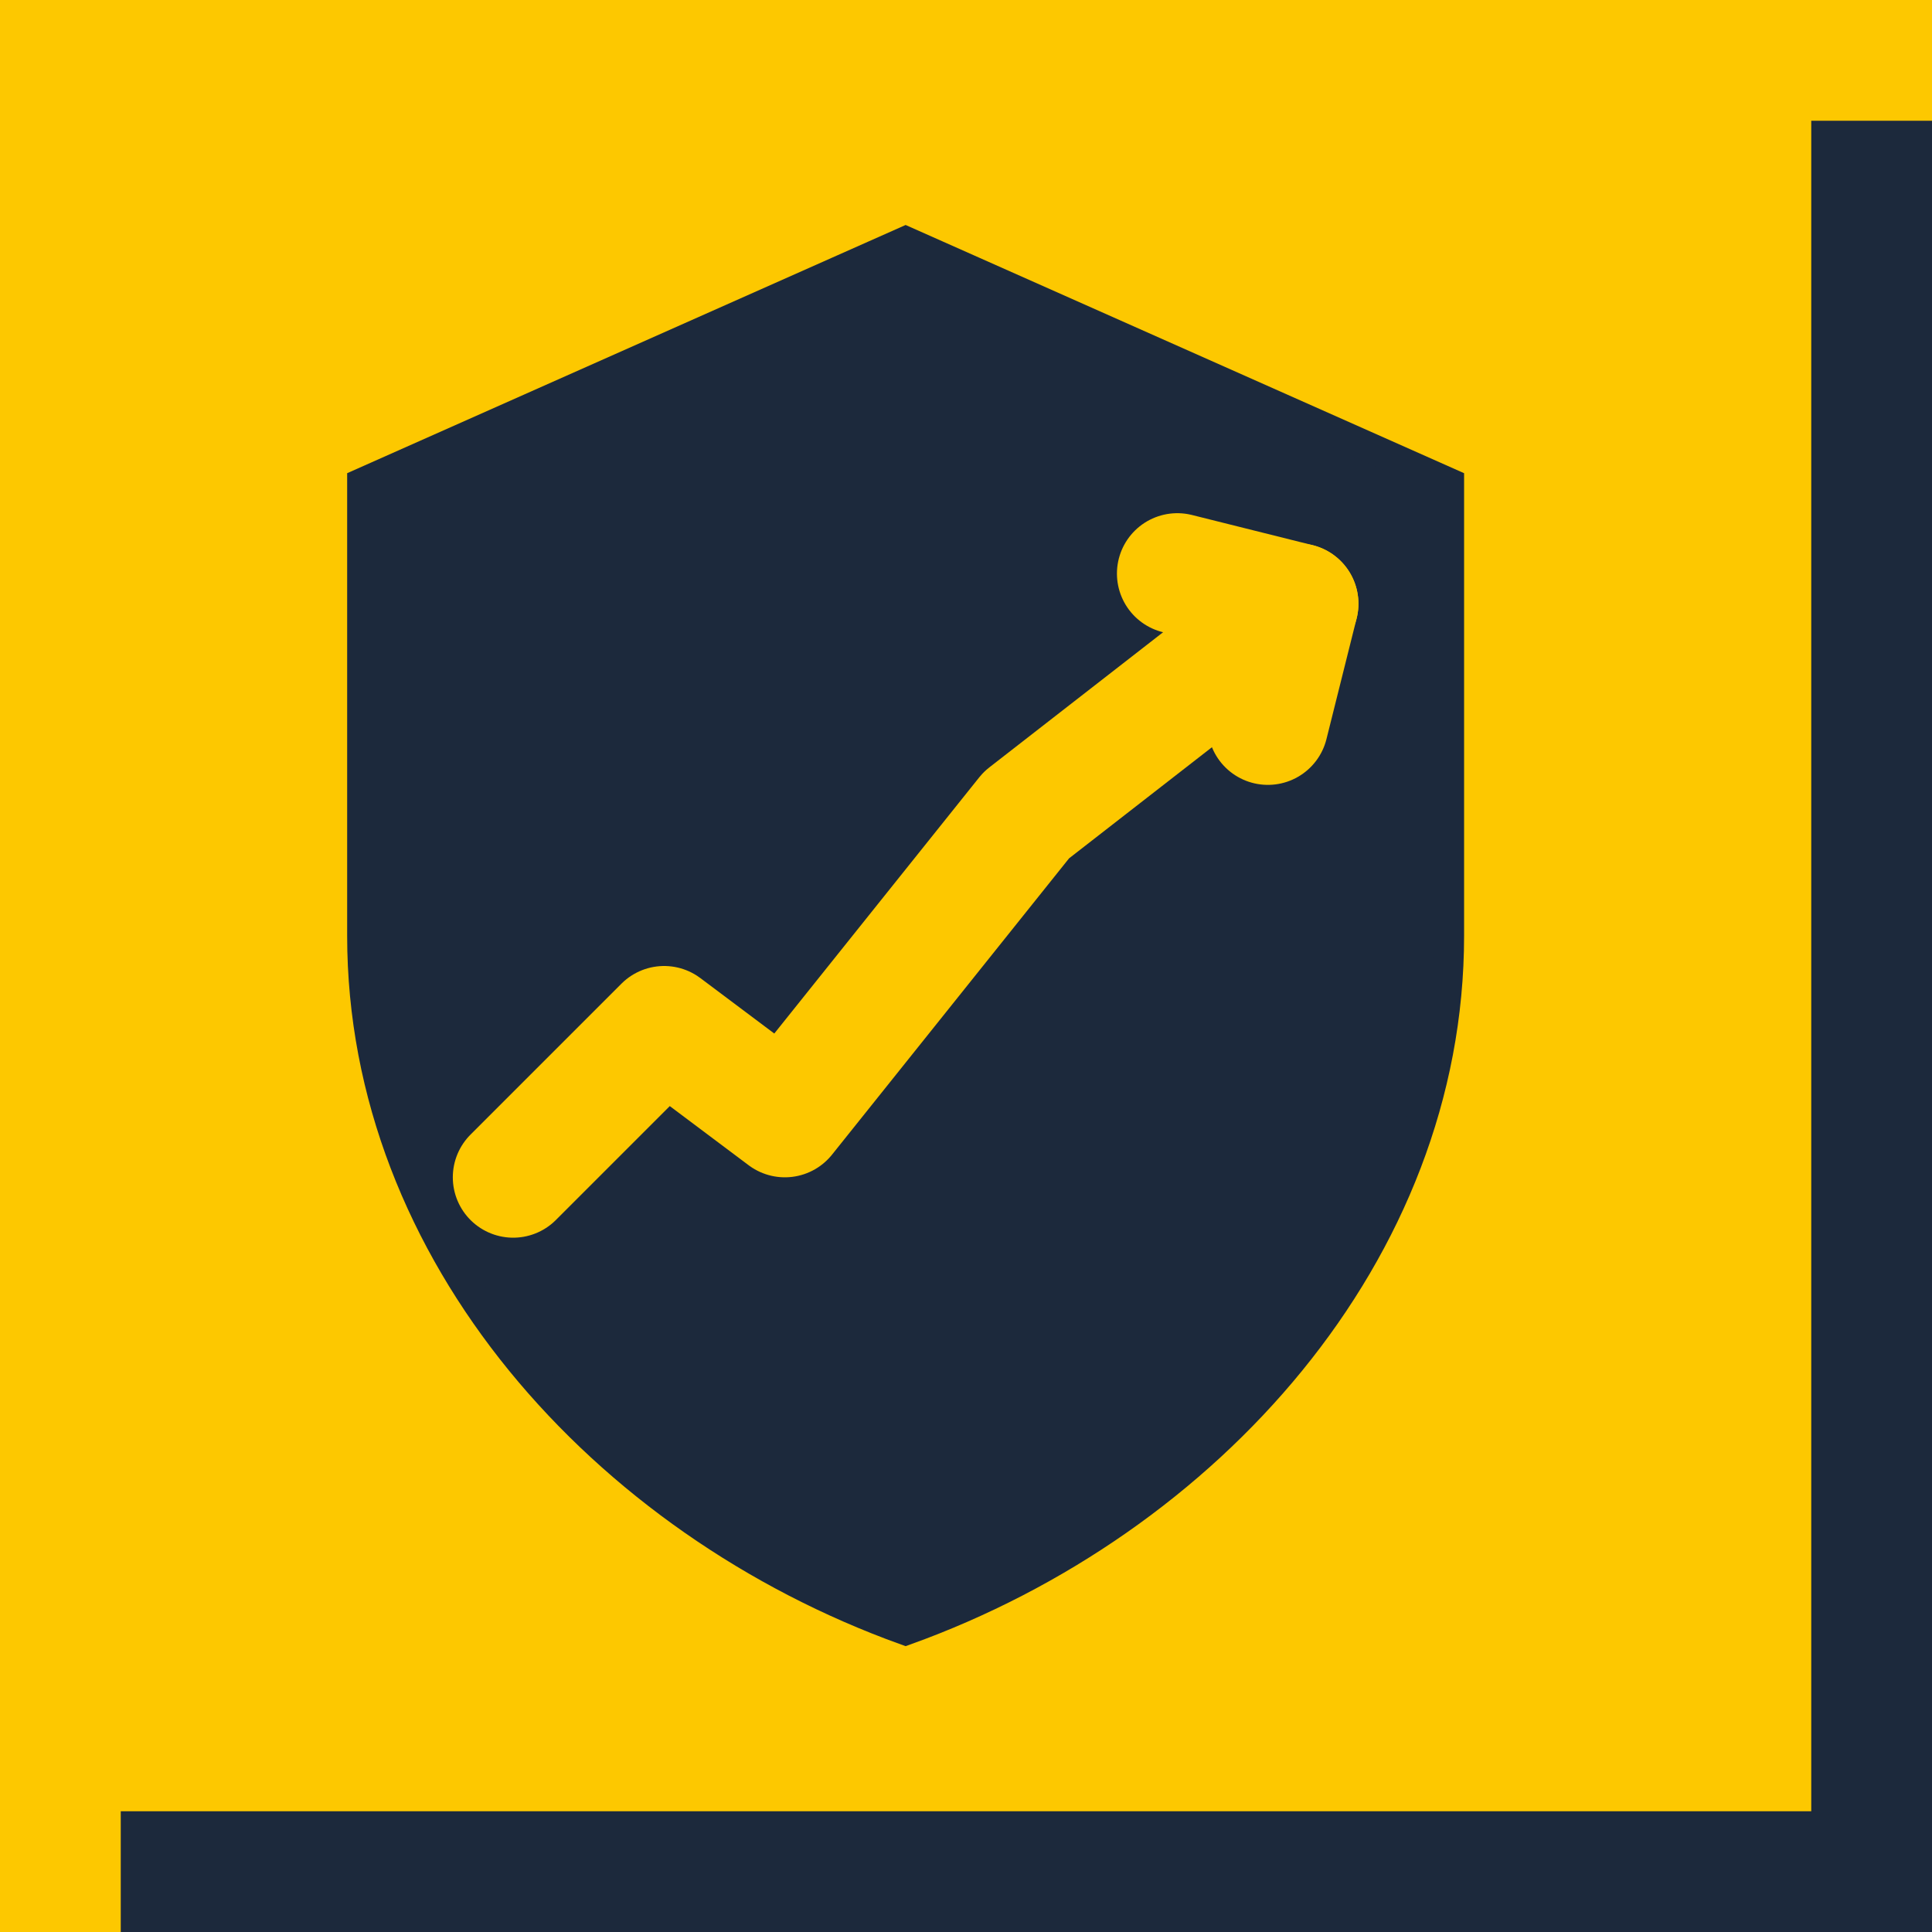
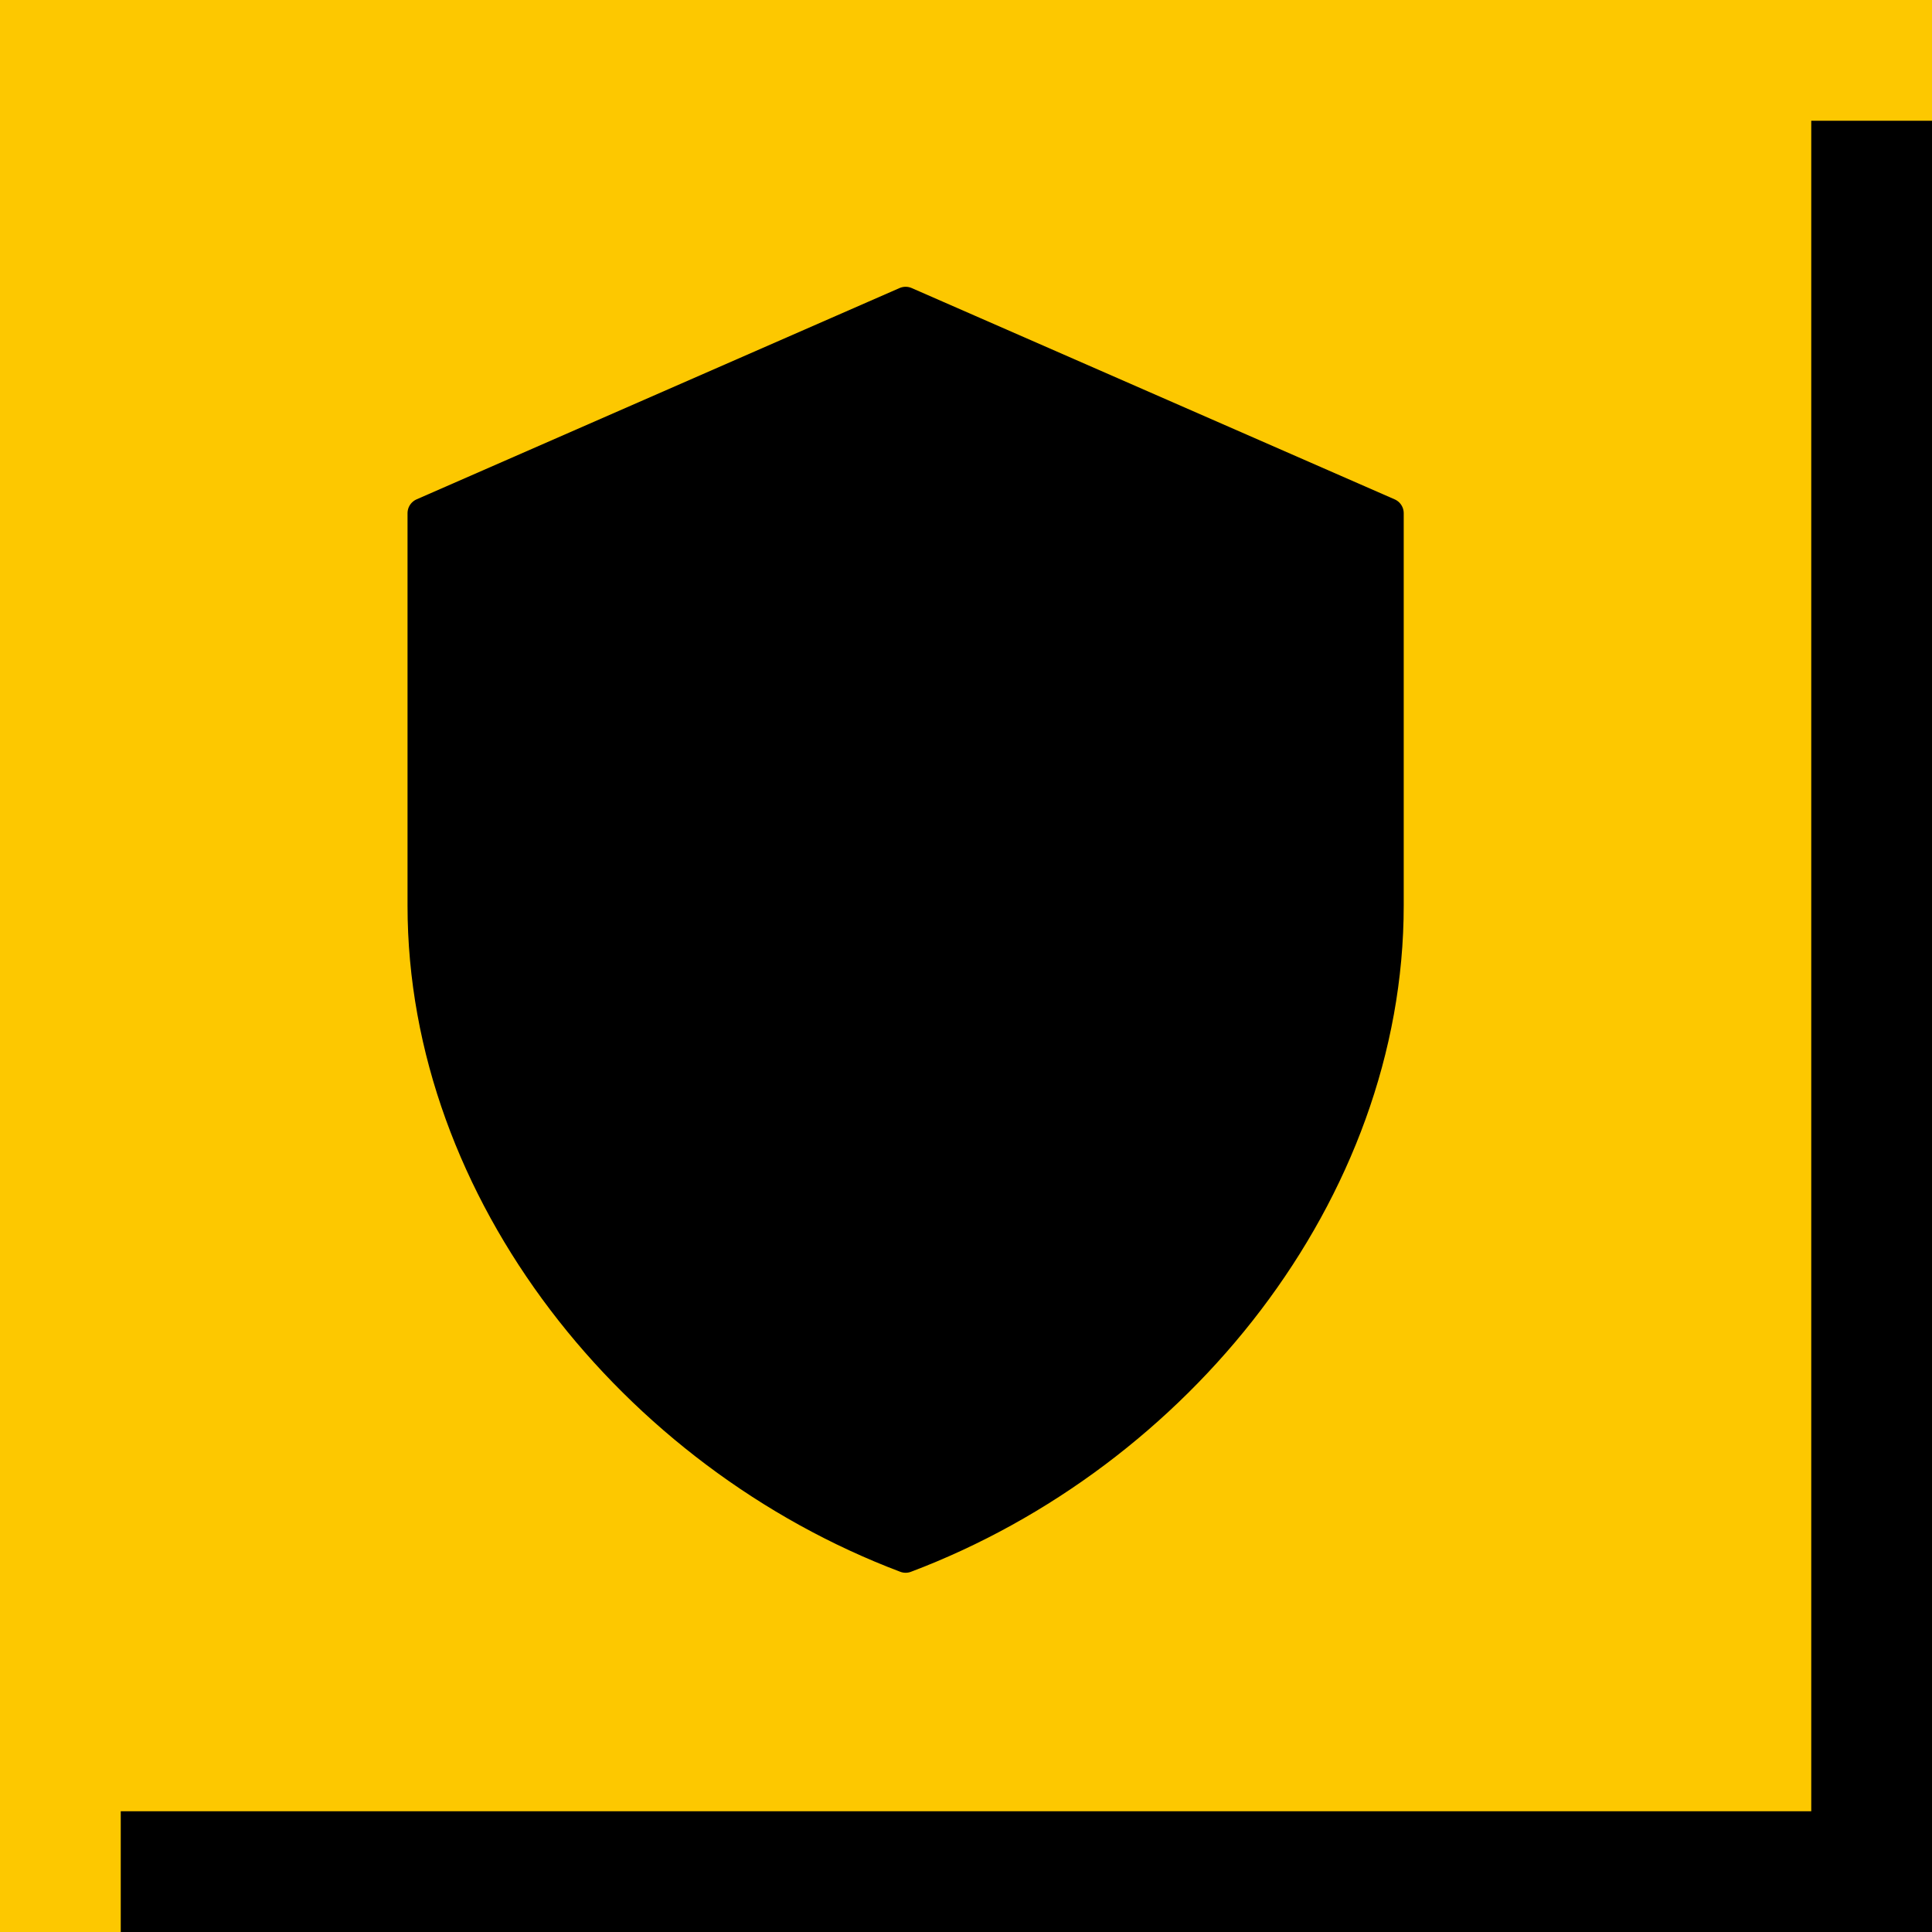
<svg xmlns="http://www.w3.org/2000/svg" viewBox="0 0 32 32" fill="none">
  <rect width="32" height="32" fill="#FDC800" />
-   <rect x="2" y="2" width="30" height="30" fill="#1C293C" rx="0" />
+   <rect x="2" y="2" width="30" height="30" fill="#000" />
  <rect width="30" height="30" fill="#FDC800" />
-   <path d="M15 4L6 8V15.5C6 20.75 10 25.2 15 27C20 25.2 24 20.75 24 15.5V8L15 4Z" fill="#1C293C" stroke="#1C293C" stroke-width="0.5" />
-   <polyline points="8.5,19.5 11,17 13,18.5 17,13.5 21.5,10" fill="none" stroke="#FDC800" stroke-width="2" stroke-linecap="round" stroke-linejoin="round" />
-   <polyline points="19.5,9.5 21.5,10 21,12" fill="none" stroke="#FDC800" stroke-width="2" stroke-linecap="round" stroke-linejoin="round" />
+   <path d="M15 5L7 8.5V15C7 19.75 10.5 24.1 15 25.8C19.5 24.1 23 19.75 23 15V8.5L15 5Z" fill="#000" stroke="#000" stroke-width="0.5" stroke-linejoin="round" stroke-linecap="round" />
</svg>
